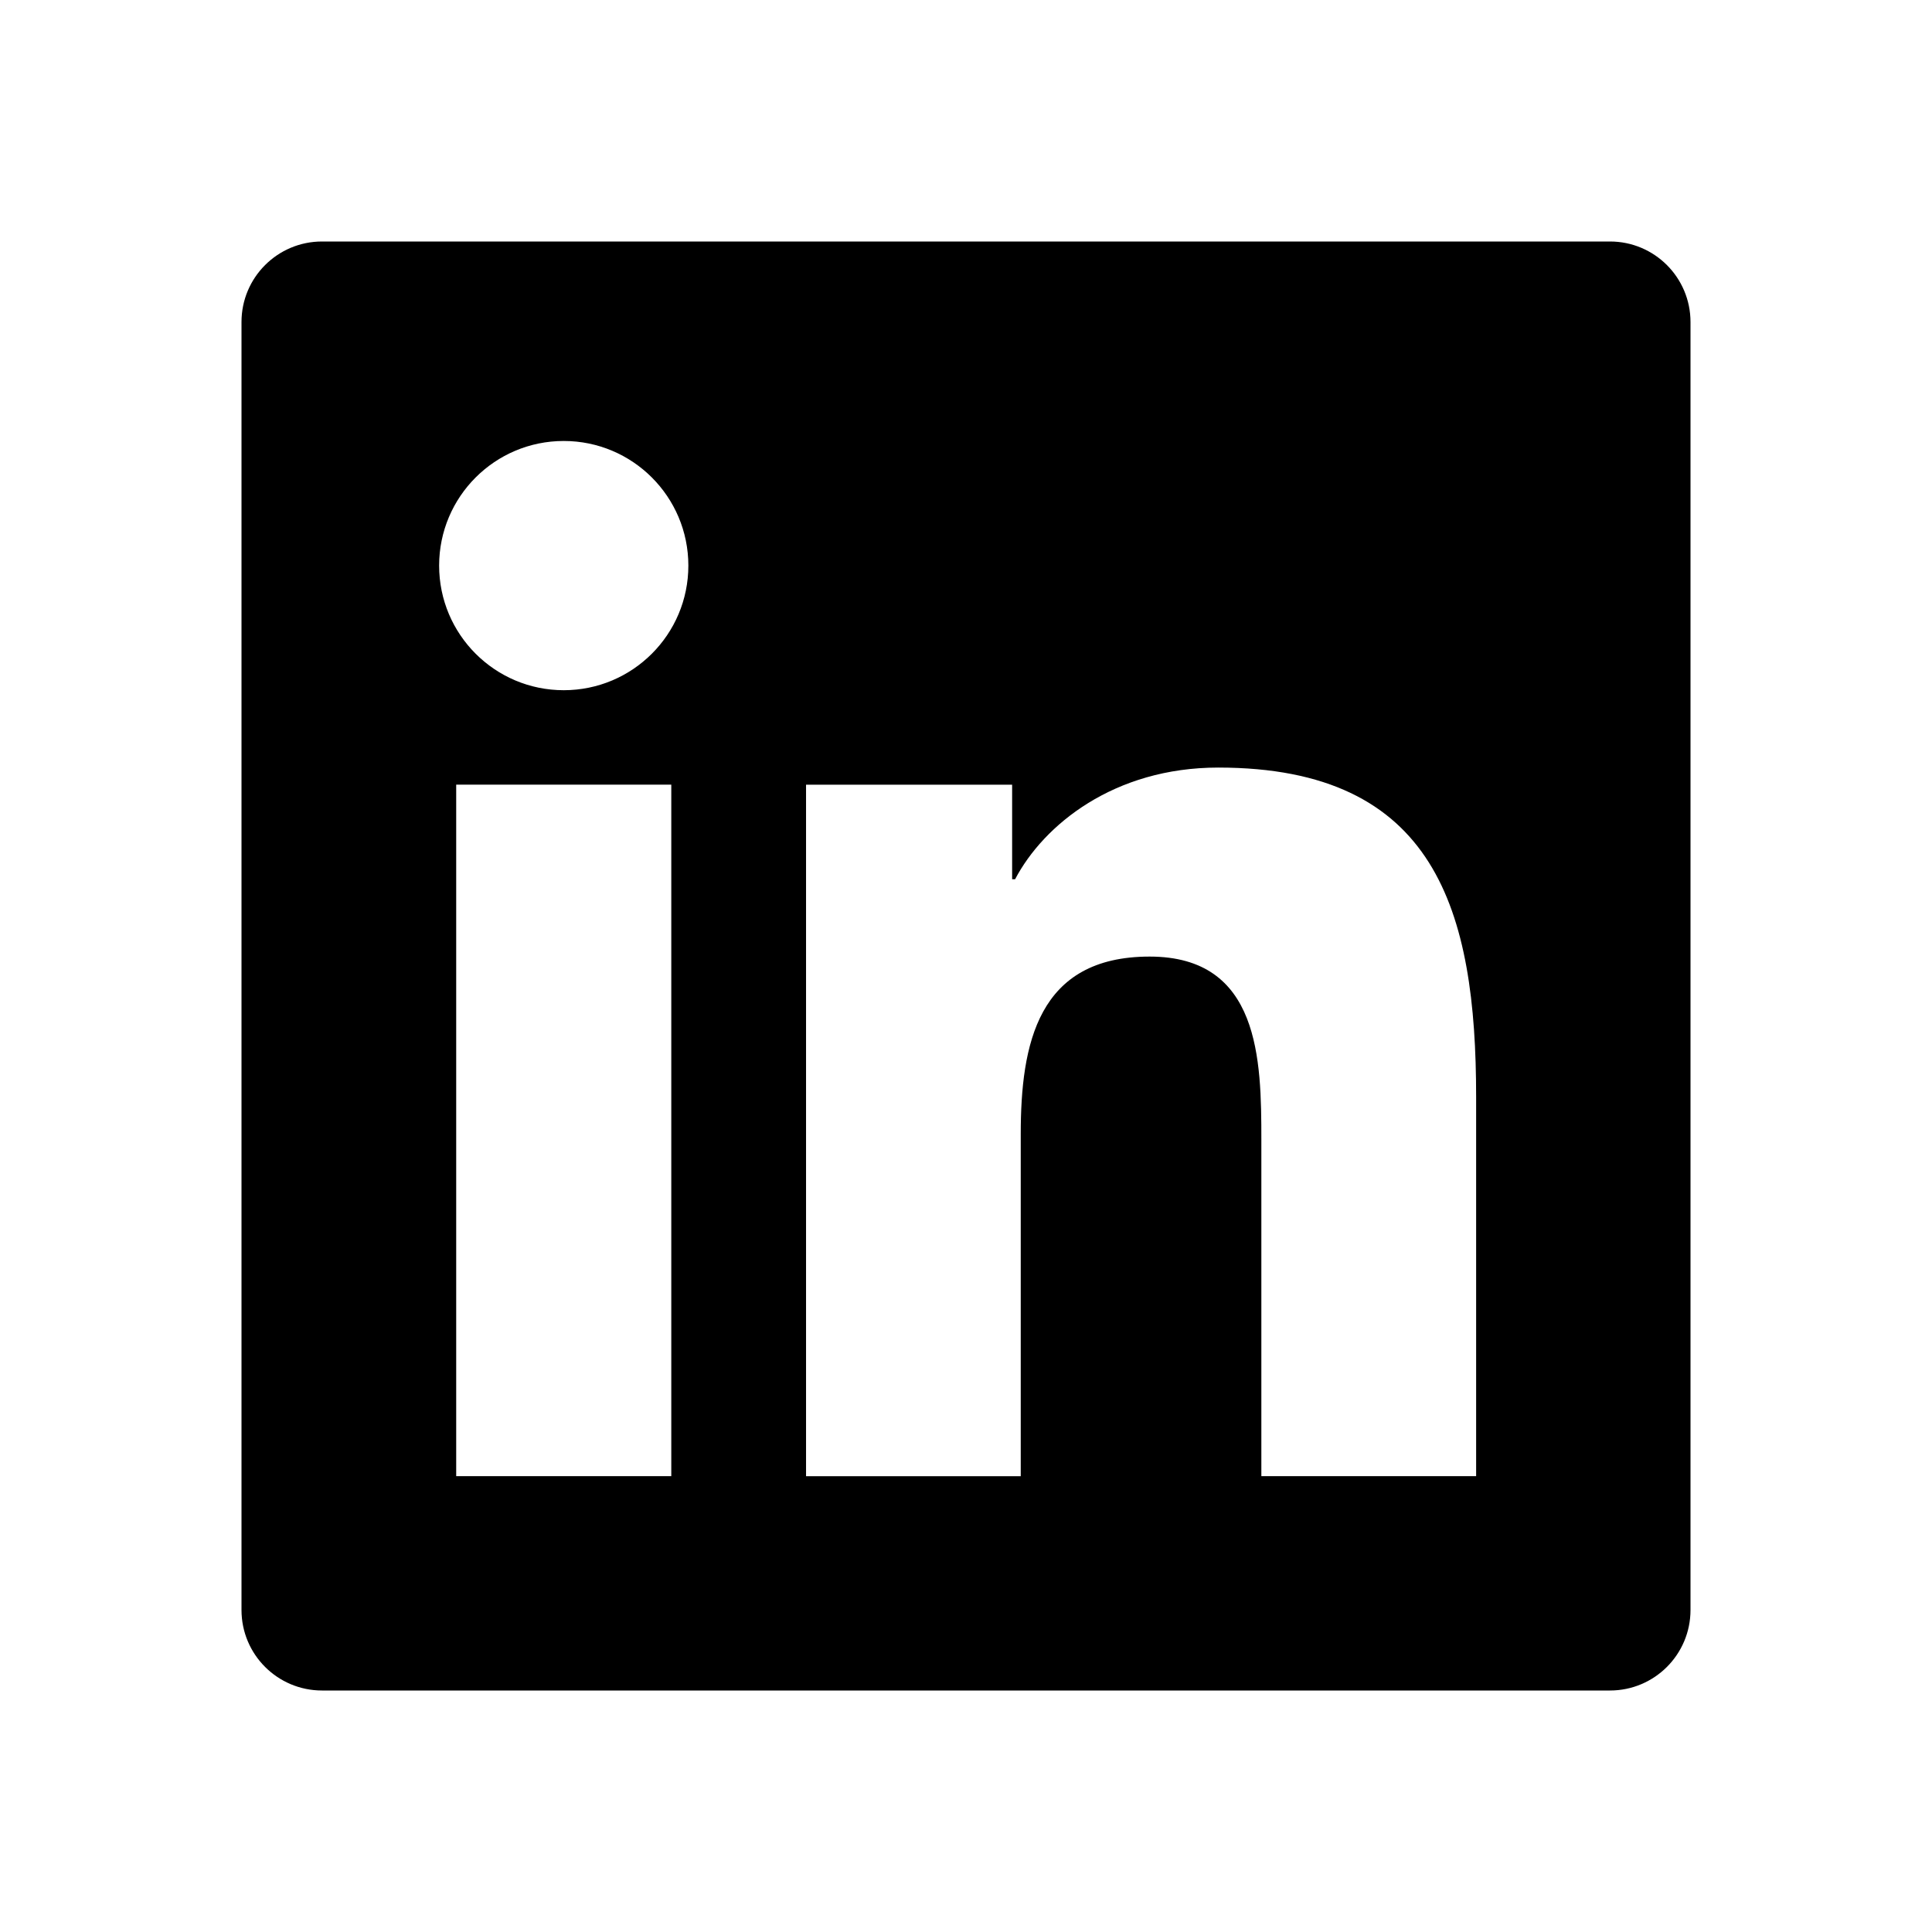
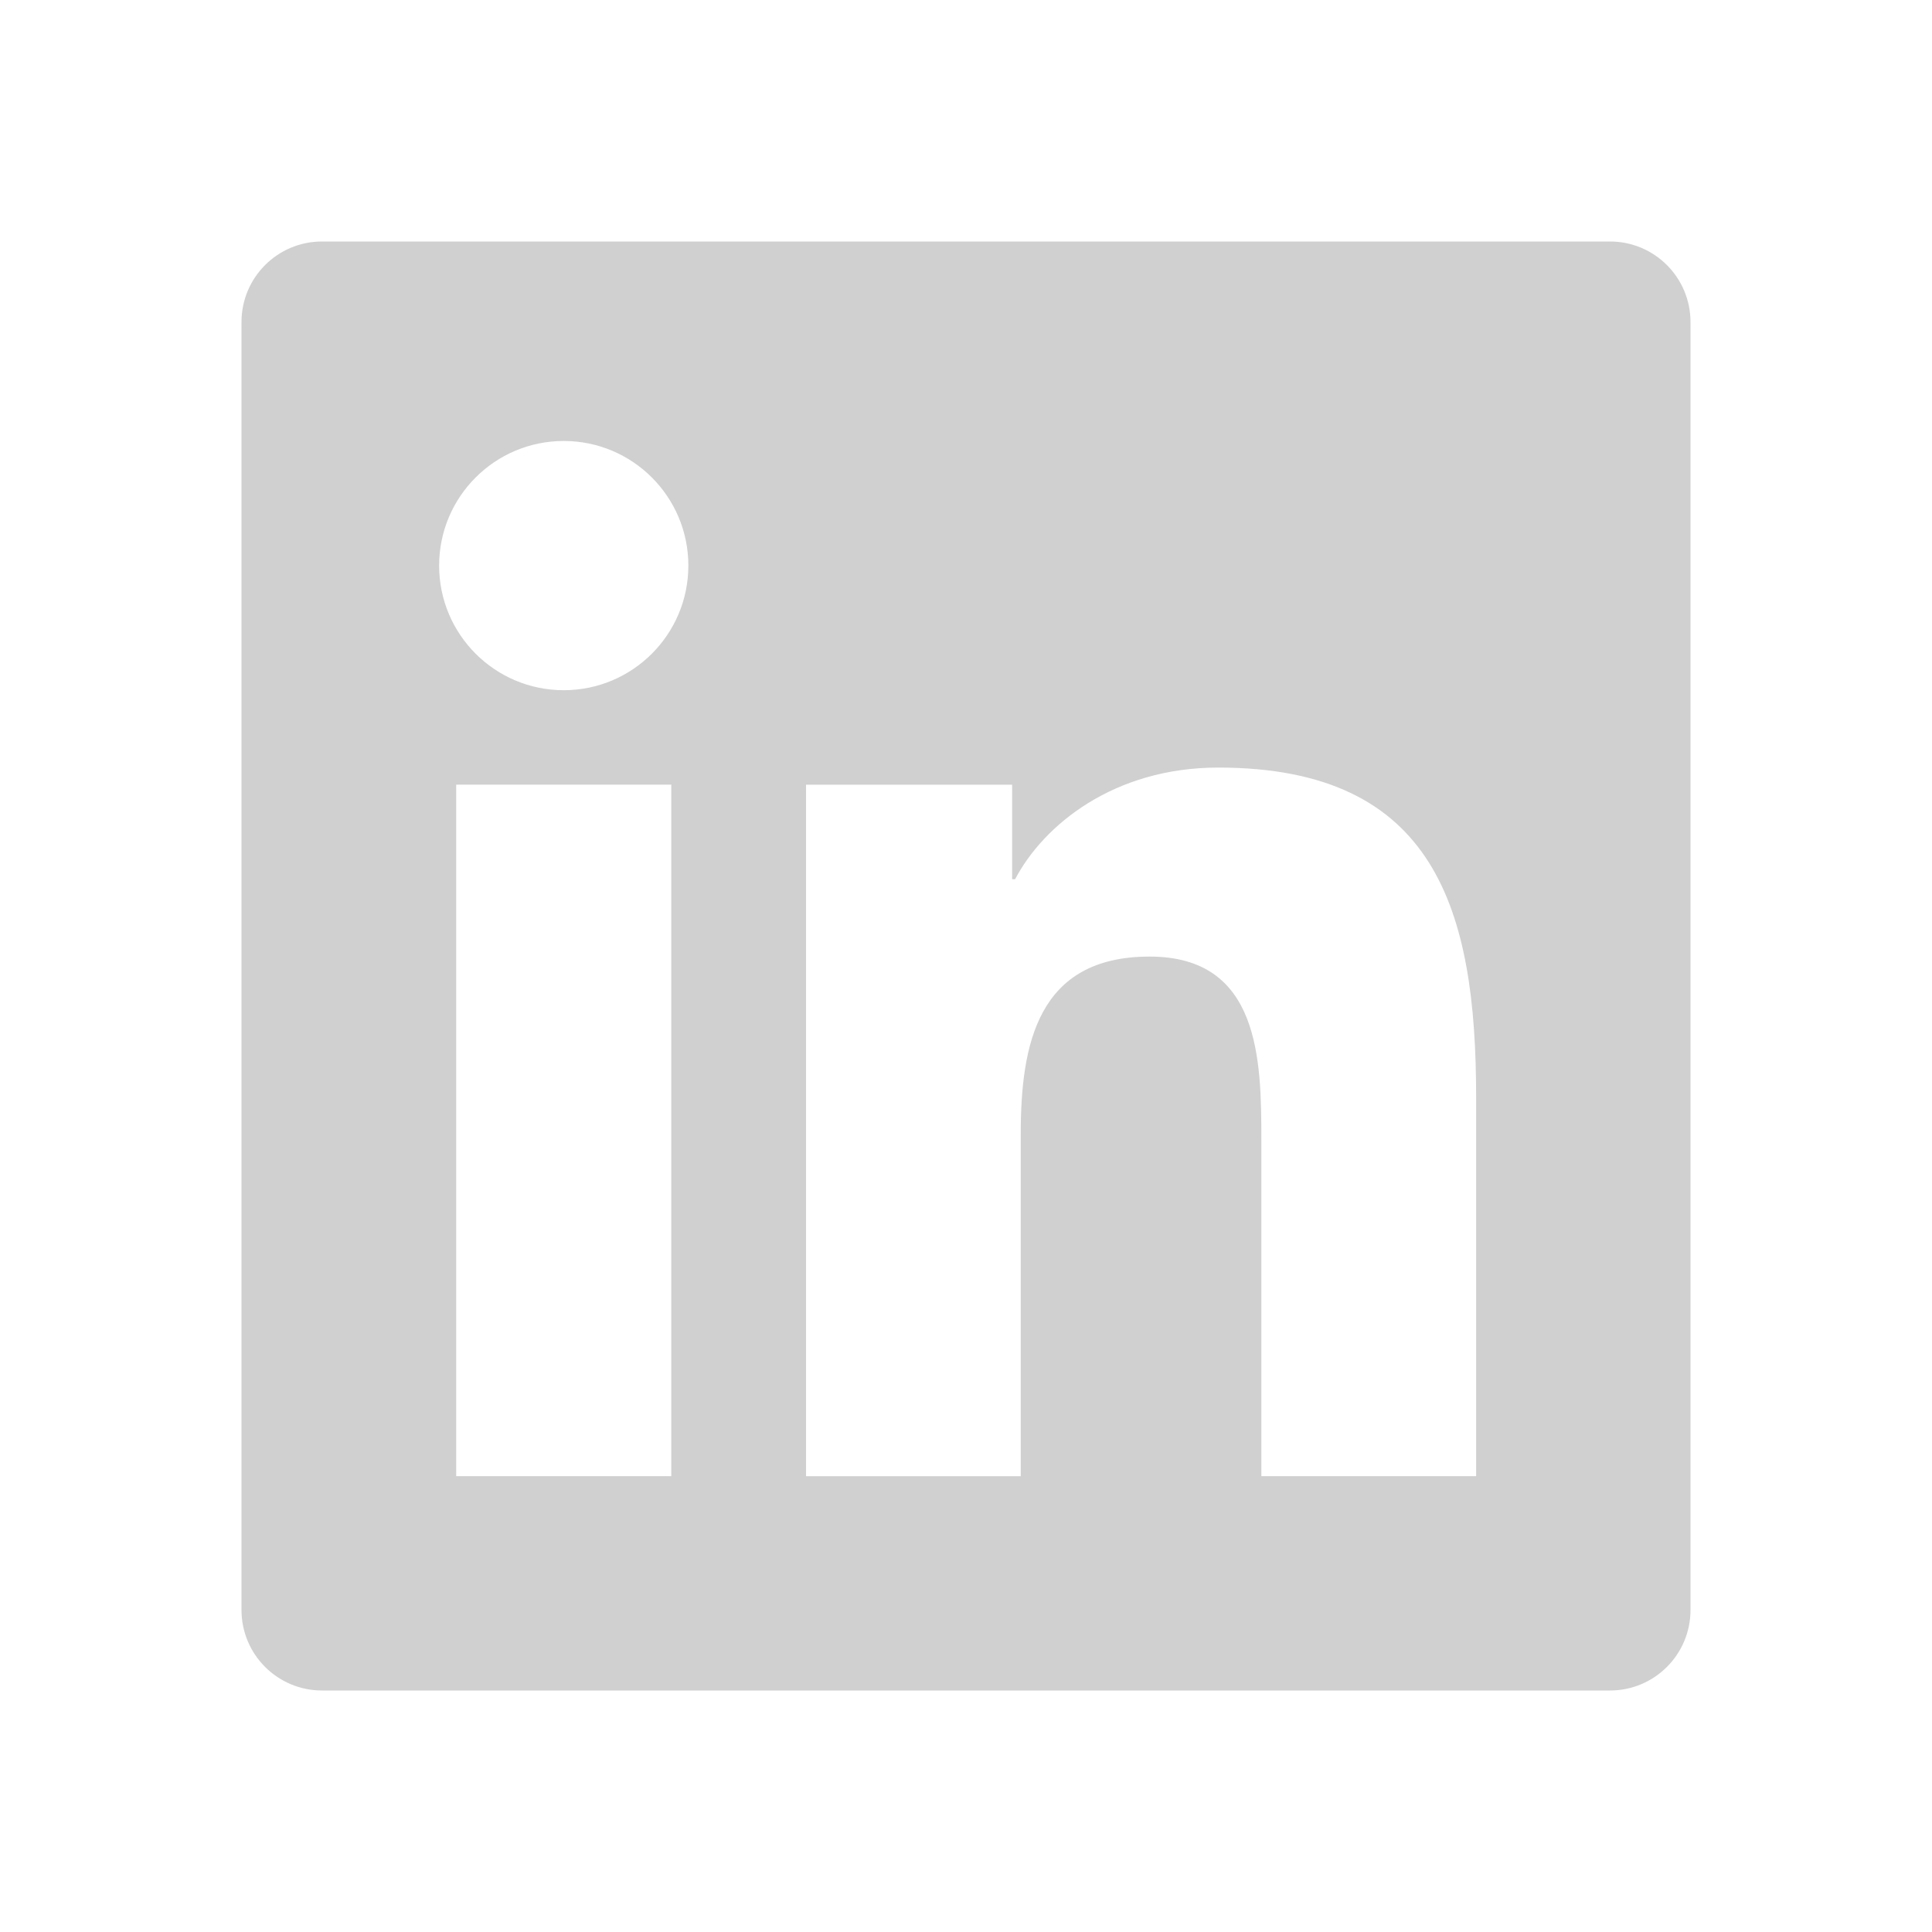
<svg xmlns="http://www.w3.org/2000/svg" width="24" height="24" viewBox="0 0 24 24">
-   <path d="M20 3H4a1 1 0 0 0-1 1v16a1 1 0 0 0 1 1h16a1 1 0 0 0 1-1V4a1 1 0 0 0-1-1zM8.339 18.337H5.667v-8.59h2.672v8.59zM7.003 8.574a1.548 1.548 0 1 1 0-3.096 1.548 1.548 0 0 1 0 3.096zm11.335 9.763h-2.669V14.16c0-.996-.018-2.277-1.388-2.277-1.39 0-1.601 1.086-1.601 2.207v4.248h-2.667v-8.59h2.56v1.174h.037c.355-.675 1.227-1.387 2.524-1.387 2.704 0 3.203 1.778 3.203 4.092v4.71z" />
+   <path fill="#D0D0D0" d="M20 3H4a1 1 0 0 0-1 1v16a1 1 0 0 0 1 1h16a1 1 0 0 0 1-1V4a1 1 0 0 0-1-1zM8.339 18.337H5.667v-8.59h2.672v8.59zM7.003 8.574a1.548 1.548 0 1 1 0-3.096 1.548 1.548 0 0 1 0 3.096zm11.335 9.763h-2.669V14.16c0-.996-.018-2.277-1.388-2.277-1.39 0-1.601 1.086-1.601 2.207v4.248h-2.667v-8.59h2.56v1.174h.037c.355-.675 1.227-1.387 2.524-1.387 2.704 0 3.203 1.778 3.203 4.092v4.71z" />
</svg>
